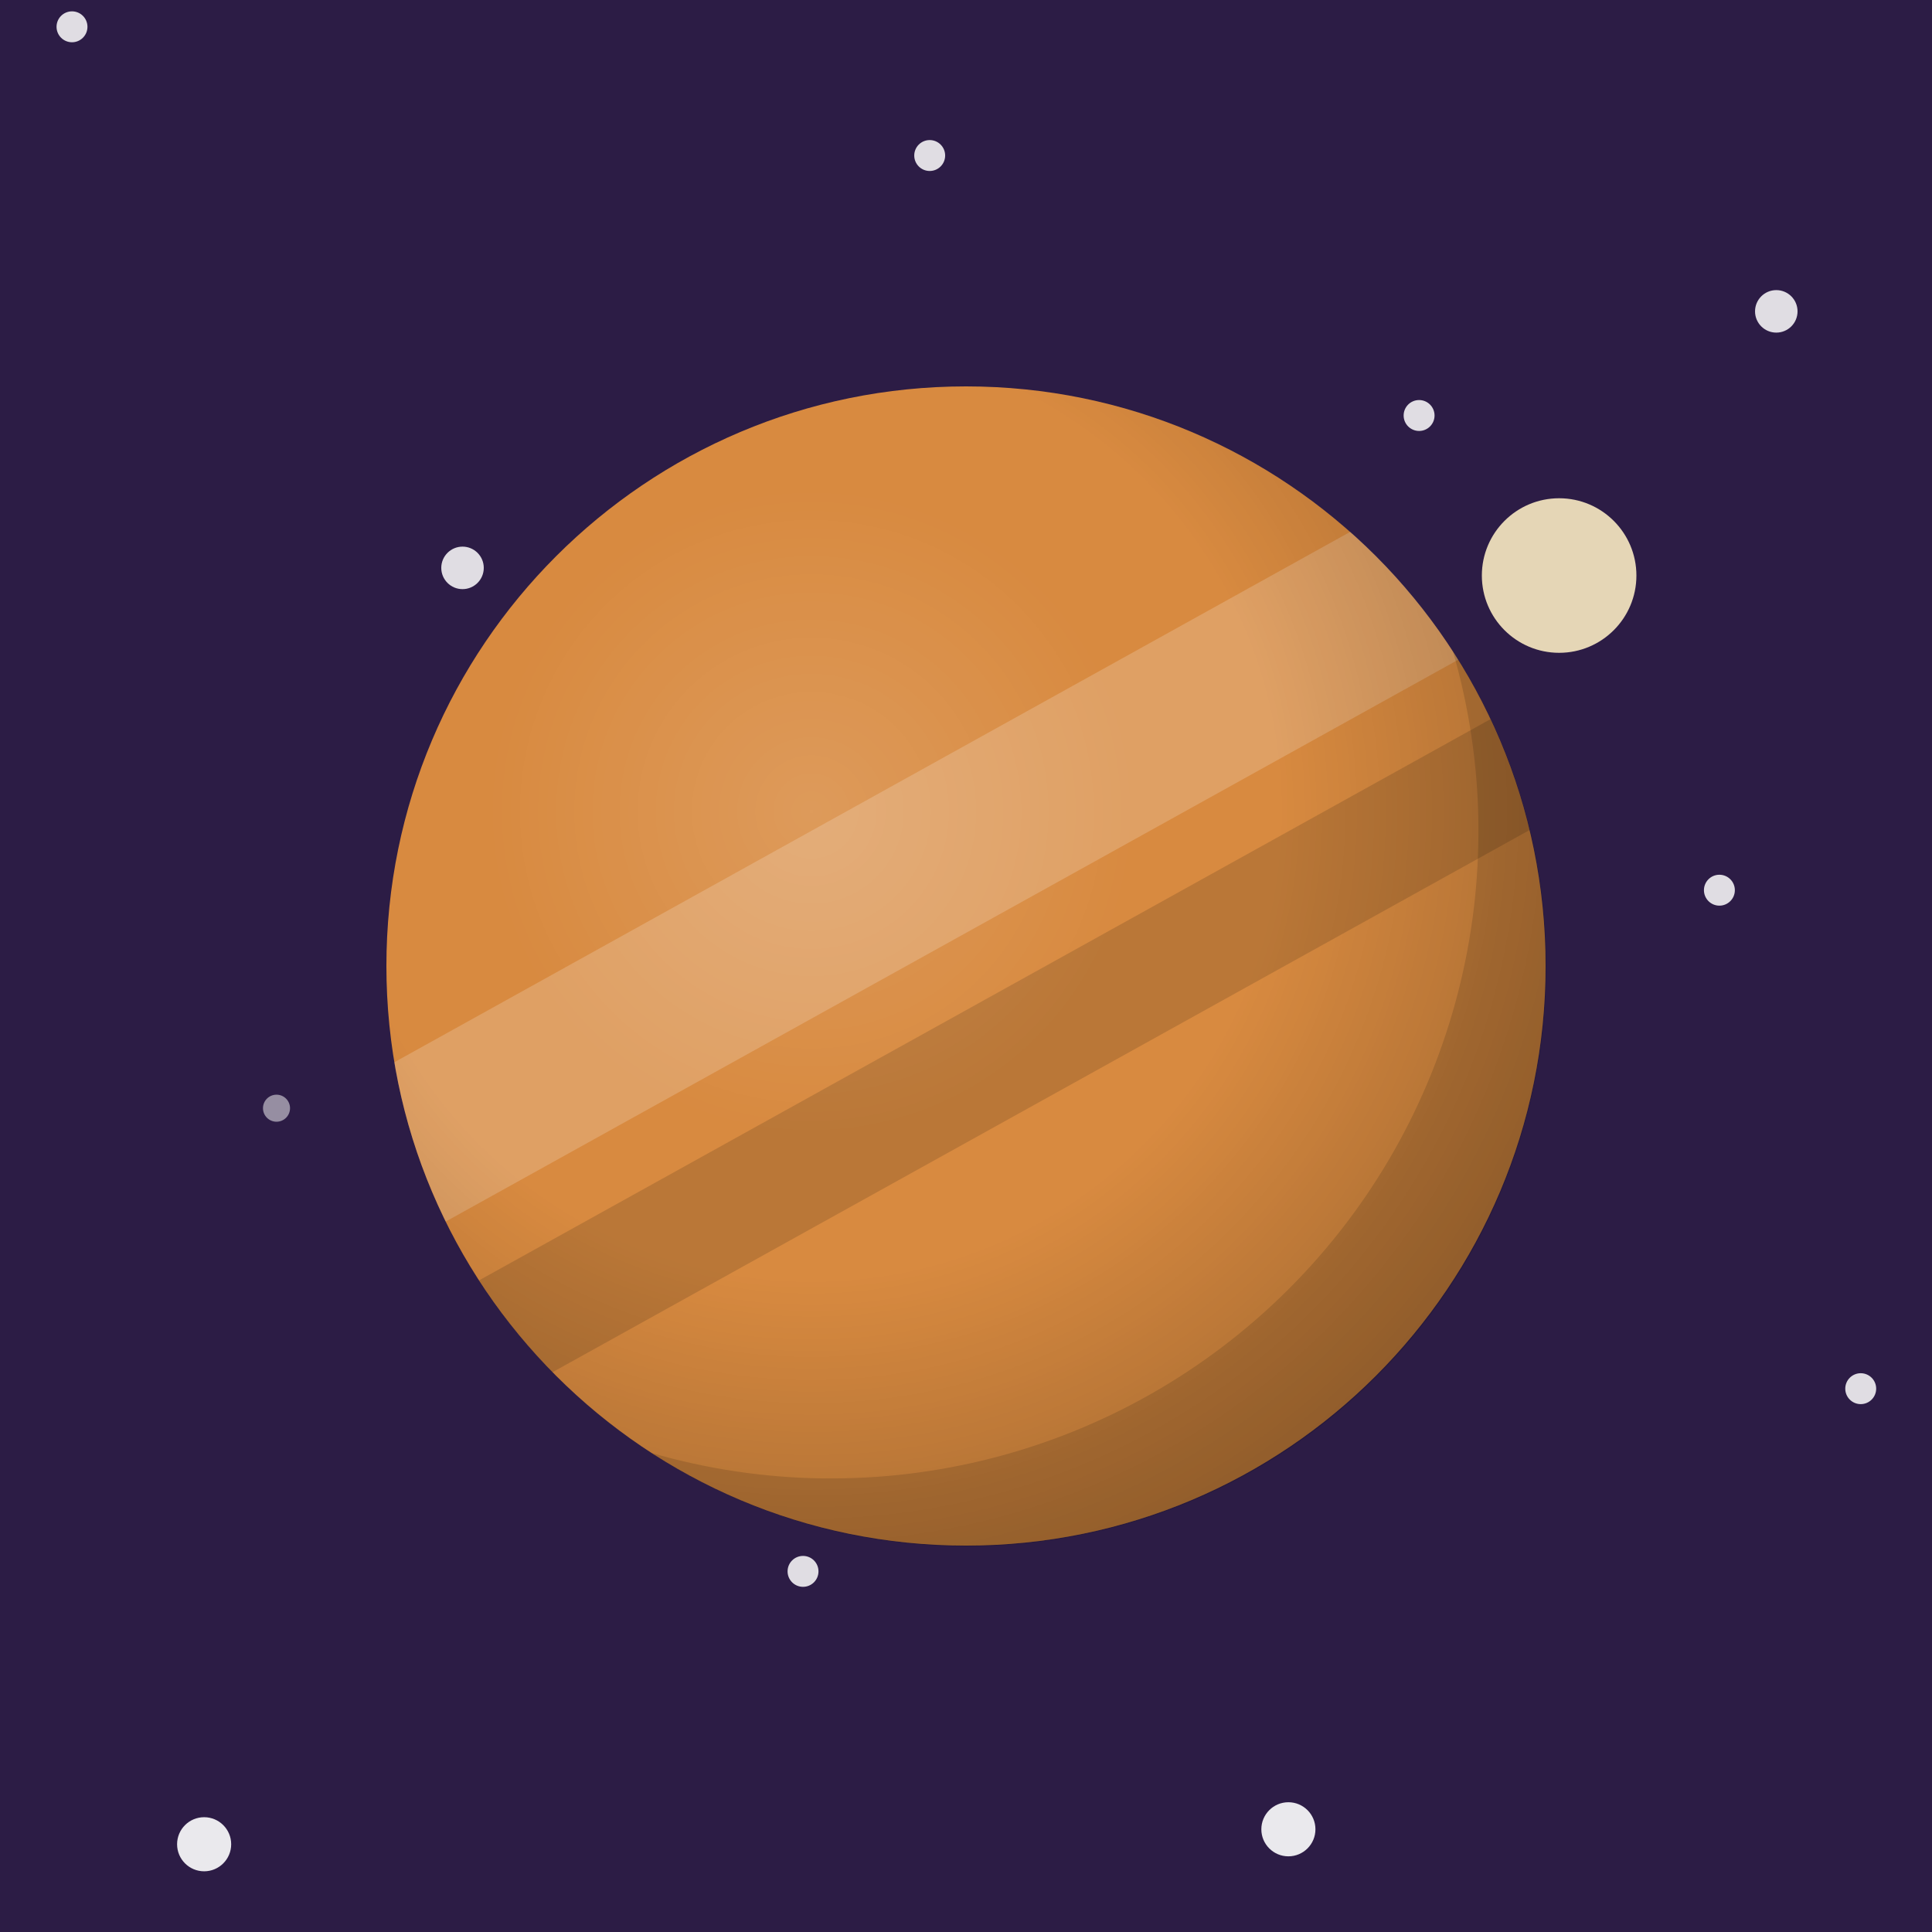
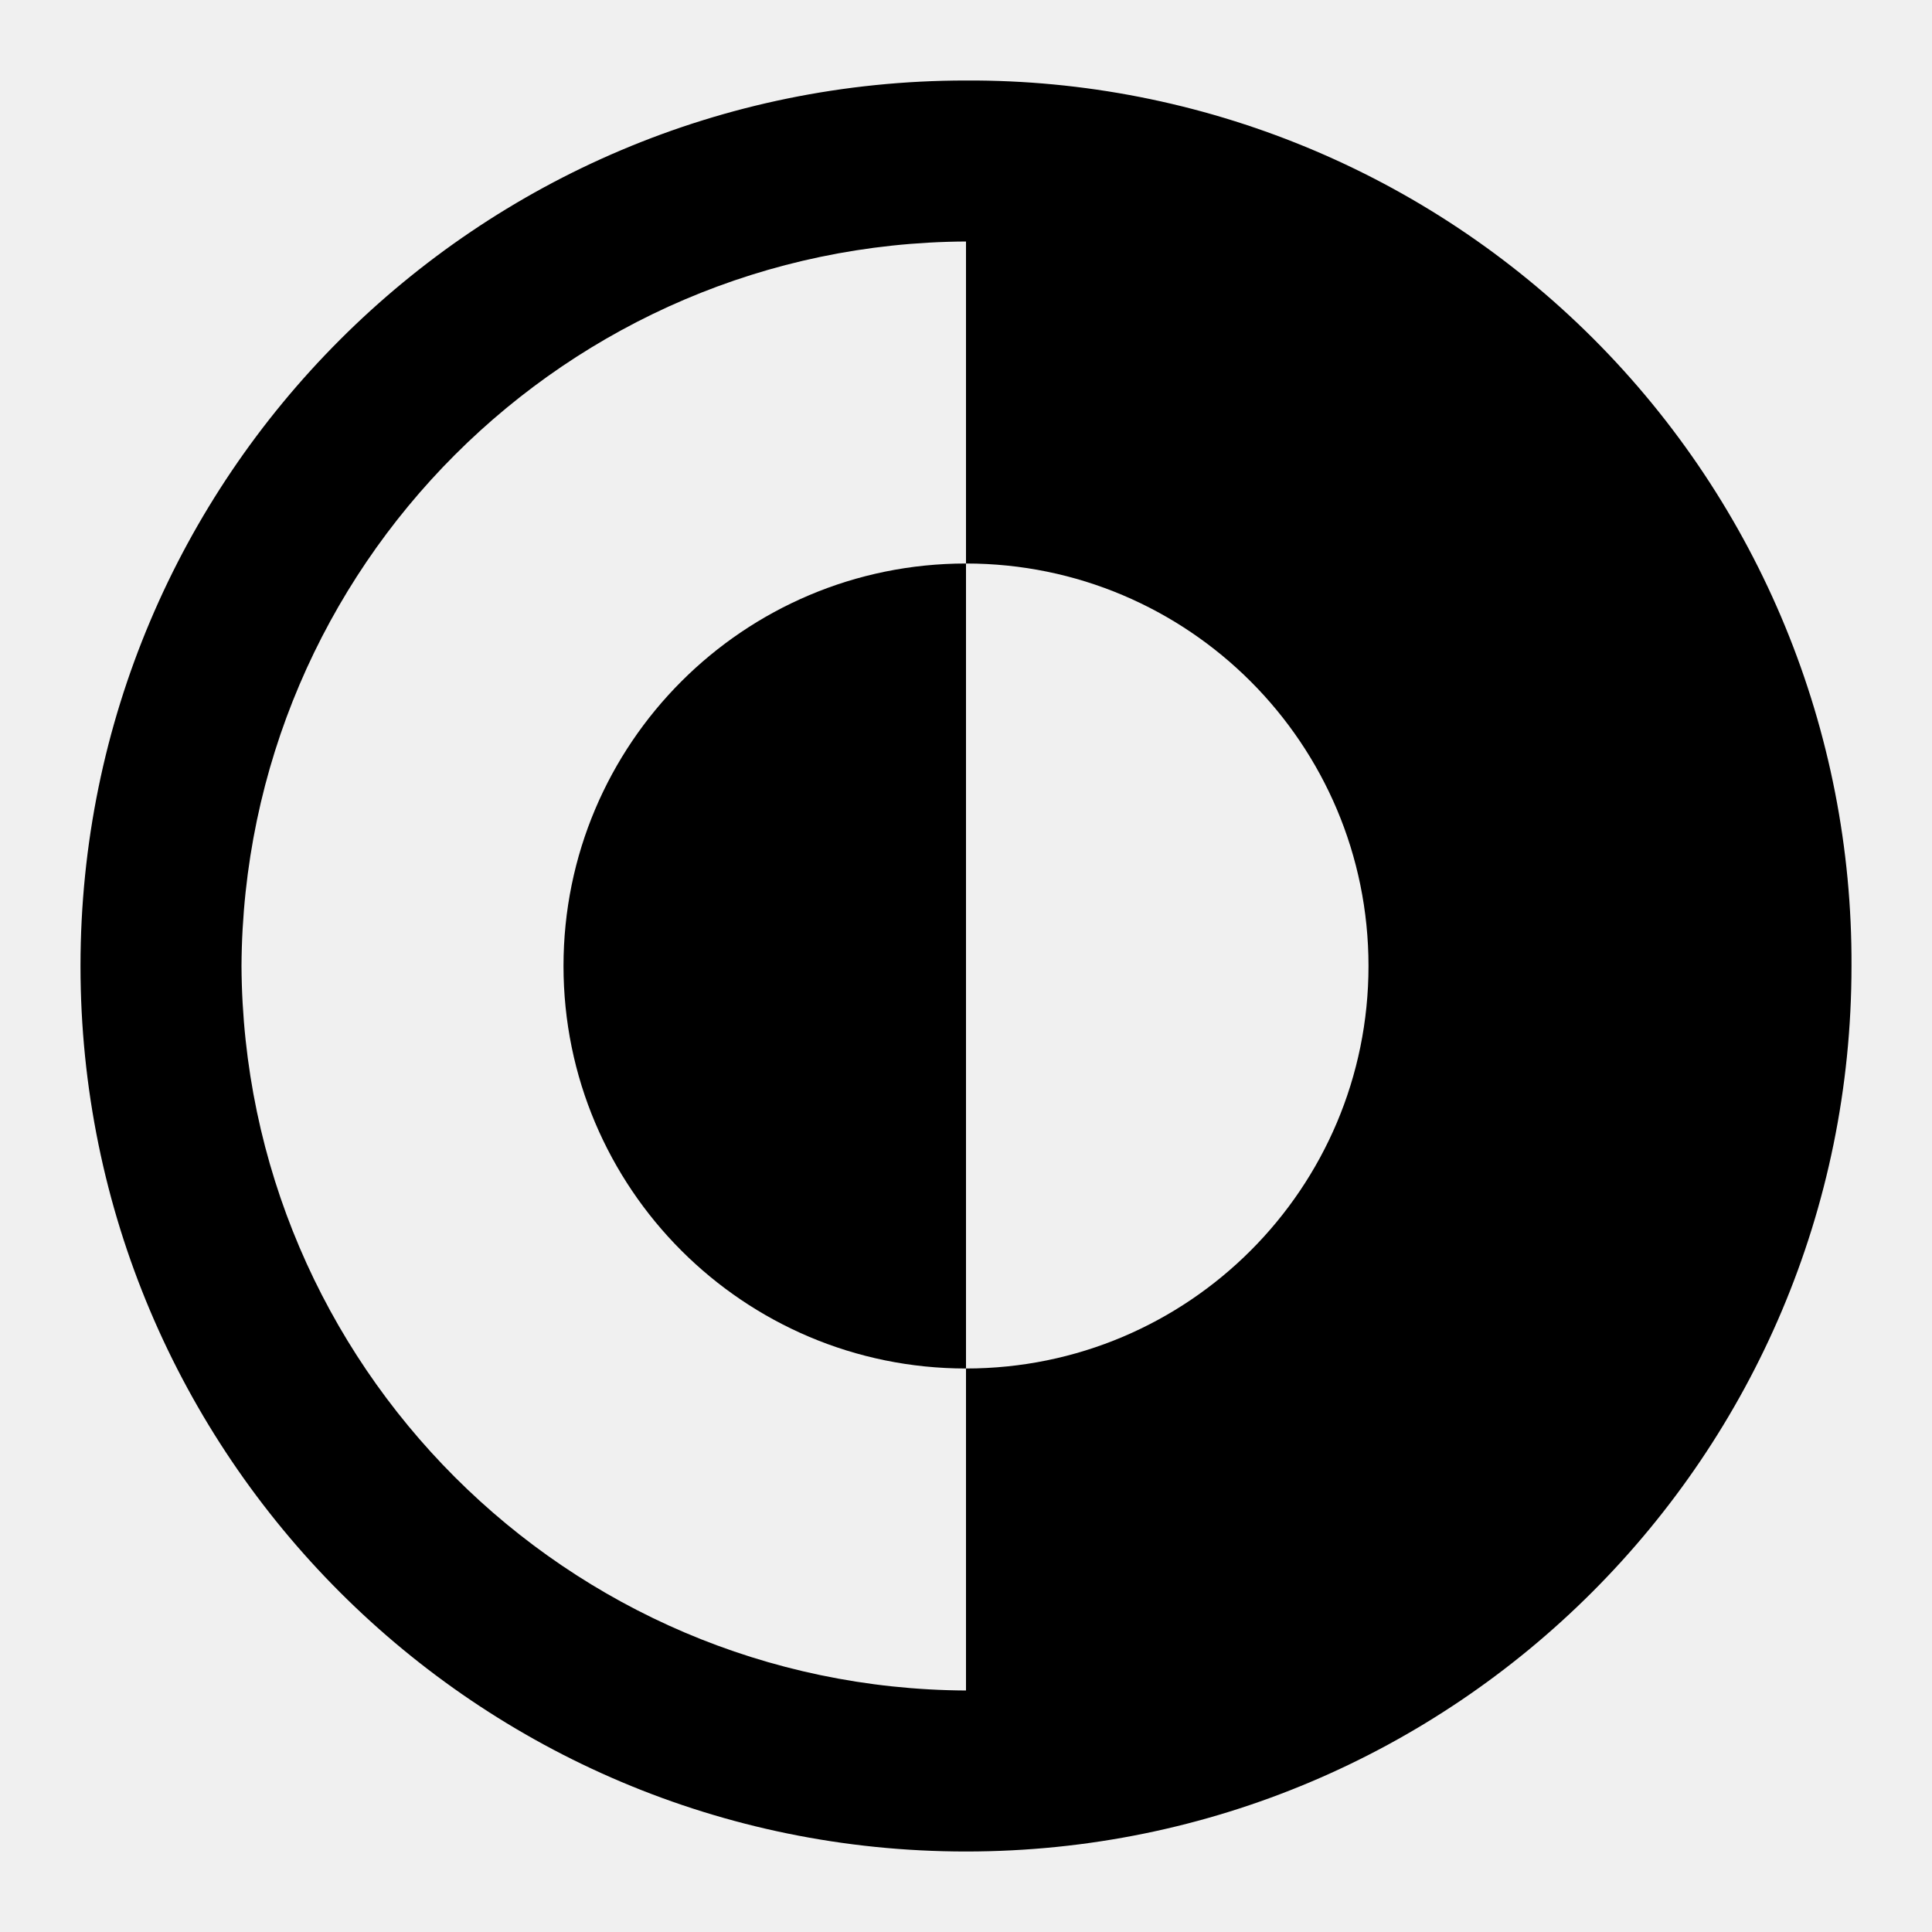
- <svg xmlns="http://www.w3.org/2000/svg" viewBox="0 0 100 100" fill="none" shape-rendering="auto" aria-hidden="true" width="512" height="512">
-   <defs>
-     <g id="star-small-77ee063c">
-       <circle cx="5" cy="5" r=".8" fill="#fff" fill-opacity=".85" />
-     </g>
-     <g id="star-medium-77ee063c">
-       <g class="dbpa-tw-medium">
-         <circle cx="5" cy="5" r="1.1" fill="#fff" fill-opacity=".85" />
-       </g>
-     </g>
-     <g id="star-faint-77ee063c">
-       <circle cx="5" cy="5" r=".7" fill="#fff" fill-opacity=".5" />
-     </g>
-     <g id="star-large-77ee063c">
-       <g class="dbpa-tw-large">
-         <circle cx="5" cy="5" r="1.4" fill="#fff" fill-opacity=".9" />
-       </g>
-     </g>
-     <g id="planet-disc-77ee063c">
-       <circle cx="30" cy="30" r="30" fill="#d88a40" />
-     </g>
-     <clipPath id="dicebearPlanets-belted">
-       <circle cx="34" cy="33" r="30" />
-     </clipPath>
-     <g id="surface-belted-77ee063c">
-       <g class="dbpa-surface">
-         <g clip-path="url(#dicebearPlanets-belted)">
-           <path fill="#fff" fill-opacity=".19" d="M2 23h64v8.5H2z" />
-           <path fill="#000" fill-opacity=".14" d="M2 35h64v6H2z" />
+ <svg xmlns="http://www.w3.org/2000/svg" width="800px" height="800px" viewBox="0 0 48 48">
+   <g id="Layer_2" data-name="Layer 2">
+     <g id="Icons">
+       <g>
+         <rect width="48" height="48" fill="none" />
+         <g>
+           <path d="M14,24A10,10,0,0,0,24,34V14A10,10,0,0,0,14,24Z" />
+           <path d="M24,2A22,22,0,1,0,46,24,21.9,21.9,0,0,0,24,2ZM6,24A18.1,18.1,0,0,1,24,6v8a10,10,0,0,1,0,20v8A18.1,18.1,0,0,1,6,24Z" />
        </g>
      </g>
    </g>
-     <radialGradient id="dicebearPlanets-shade" gradientUnits="userSpaceOnUse" cx="22" cy="22" r="44">
-       <stop offset="0" stop-color="#fff" stop-opacity=".14" />
-       <stop offset=".38" stop-color="#fff" stop-opacity="0" />
-       <stop offset=".55" stop-color="#000" stop-opacity="0" />
-       <stop offset="1" stop-color="#000" stop-opacity=".26" />
-     </radialGradient>
-     <g id="shade-soft-77ee063c">
-       <circle cx="30" cy="30" r="30" fill="url(#dicebearPlanets-shade)" />
-       <path d="M55.2 13.7a30 30 0 0 1-41.5 41.5 33.5 33.5 0 0 0 41.5-41.5" fill="#000" fill-opacity=".13" />
-     </g>
-     <g id="moons-one-77ee063c">
-       <g class="dbpa-moons">
-         <circle cx="58" cy="4" r="4" fill="#e5d6b6" />
-       </g>
-     </g>
-     <g id="animation-none-77ee063c" />
-     <clipPath id="clip-77ee063c">
-       <rect width="100" height="100" rx="0" ry="0" />
-     </clipPath>
-   </defs>
-   <g clip-path="url(#clip-77ee063c)">
-     <rect width="100" height="100" fill="#2c1c45" />
-     <use transform="translate(7.5 7.5) translate(-8.77326, -11.1126)" href="#star-small-77ee063c" />
-     <use transform="translate(32.5 7.5) translate(10.62114, -4.4501)" href="#star-small-77ee063c" />
-     <use transform="translate(57.5 7.5) translate(10.95201, 9.00625)" href="#star-small-77ee063c" />
-     <use transform="translate(82.5 7.5) translate(4.44054, 3.61599)" href="#star-medium-77ee063c" />
-     <use transform="translate(7.5 32.5) translate(11.44007, -8.10655)" href="#star-medium-77ee063c" />
-     <use transform="translate(82.5 32.5) translate(1.49571, 8.5764)" href="#star-small-77ee063c" />
-     <use transform="translate(7.5 57.5) translate(1.81184, -5.13946)" href="#star-faint-77ee063c" />
-     <use transform="translate(82.5 57.5) translate(8.81065, 9.37752)" href="#star-small-77ee063c" />
-     <use transform="translate(7.5 82.5) translate(-1.93388, 7.95814)" href="#star-large-77ee063c" />
-     <use transform="translate(32.5 82.5) translate(4.06467, -6.16578)" href="#star-small-77ee063c" />
-     <use transform="translate(57.5 82.5) translate(4.18694, 7.1835)" href="#star-large-77ee063c" />
-     <use transform="translate(20 20)" href="#planet-disc-77ee063c" />
-     <use transform="translate(16 17) rotate(-29.0246, 34, 33)" href="#surface-belted-77ee063c" />
-     <use transform="translate(20 20)" href="#shade-soft-77ee063c" />
-     <use transform="translate(21 21) translate(1.70024, 4.78955)" href="#moons-one-77ee063c" />
-     <use href="#animation-none-77ee063c" />
  </g>
</svg>
